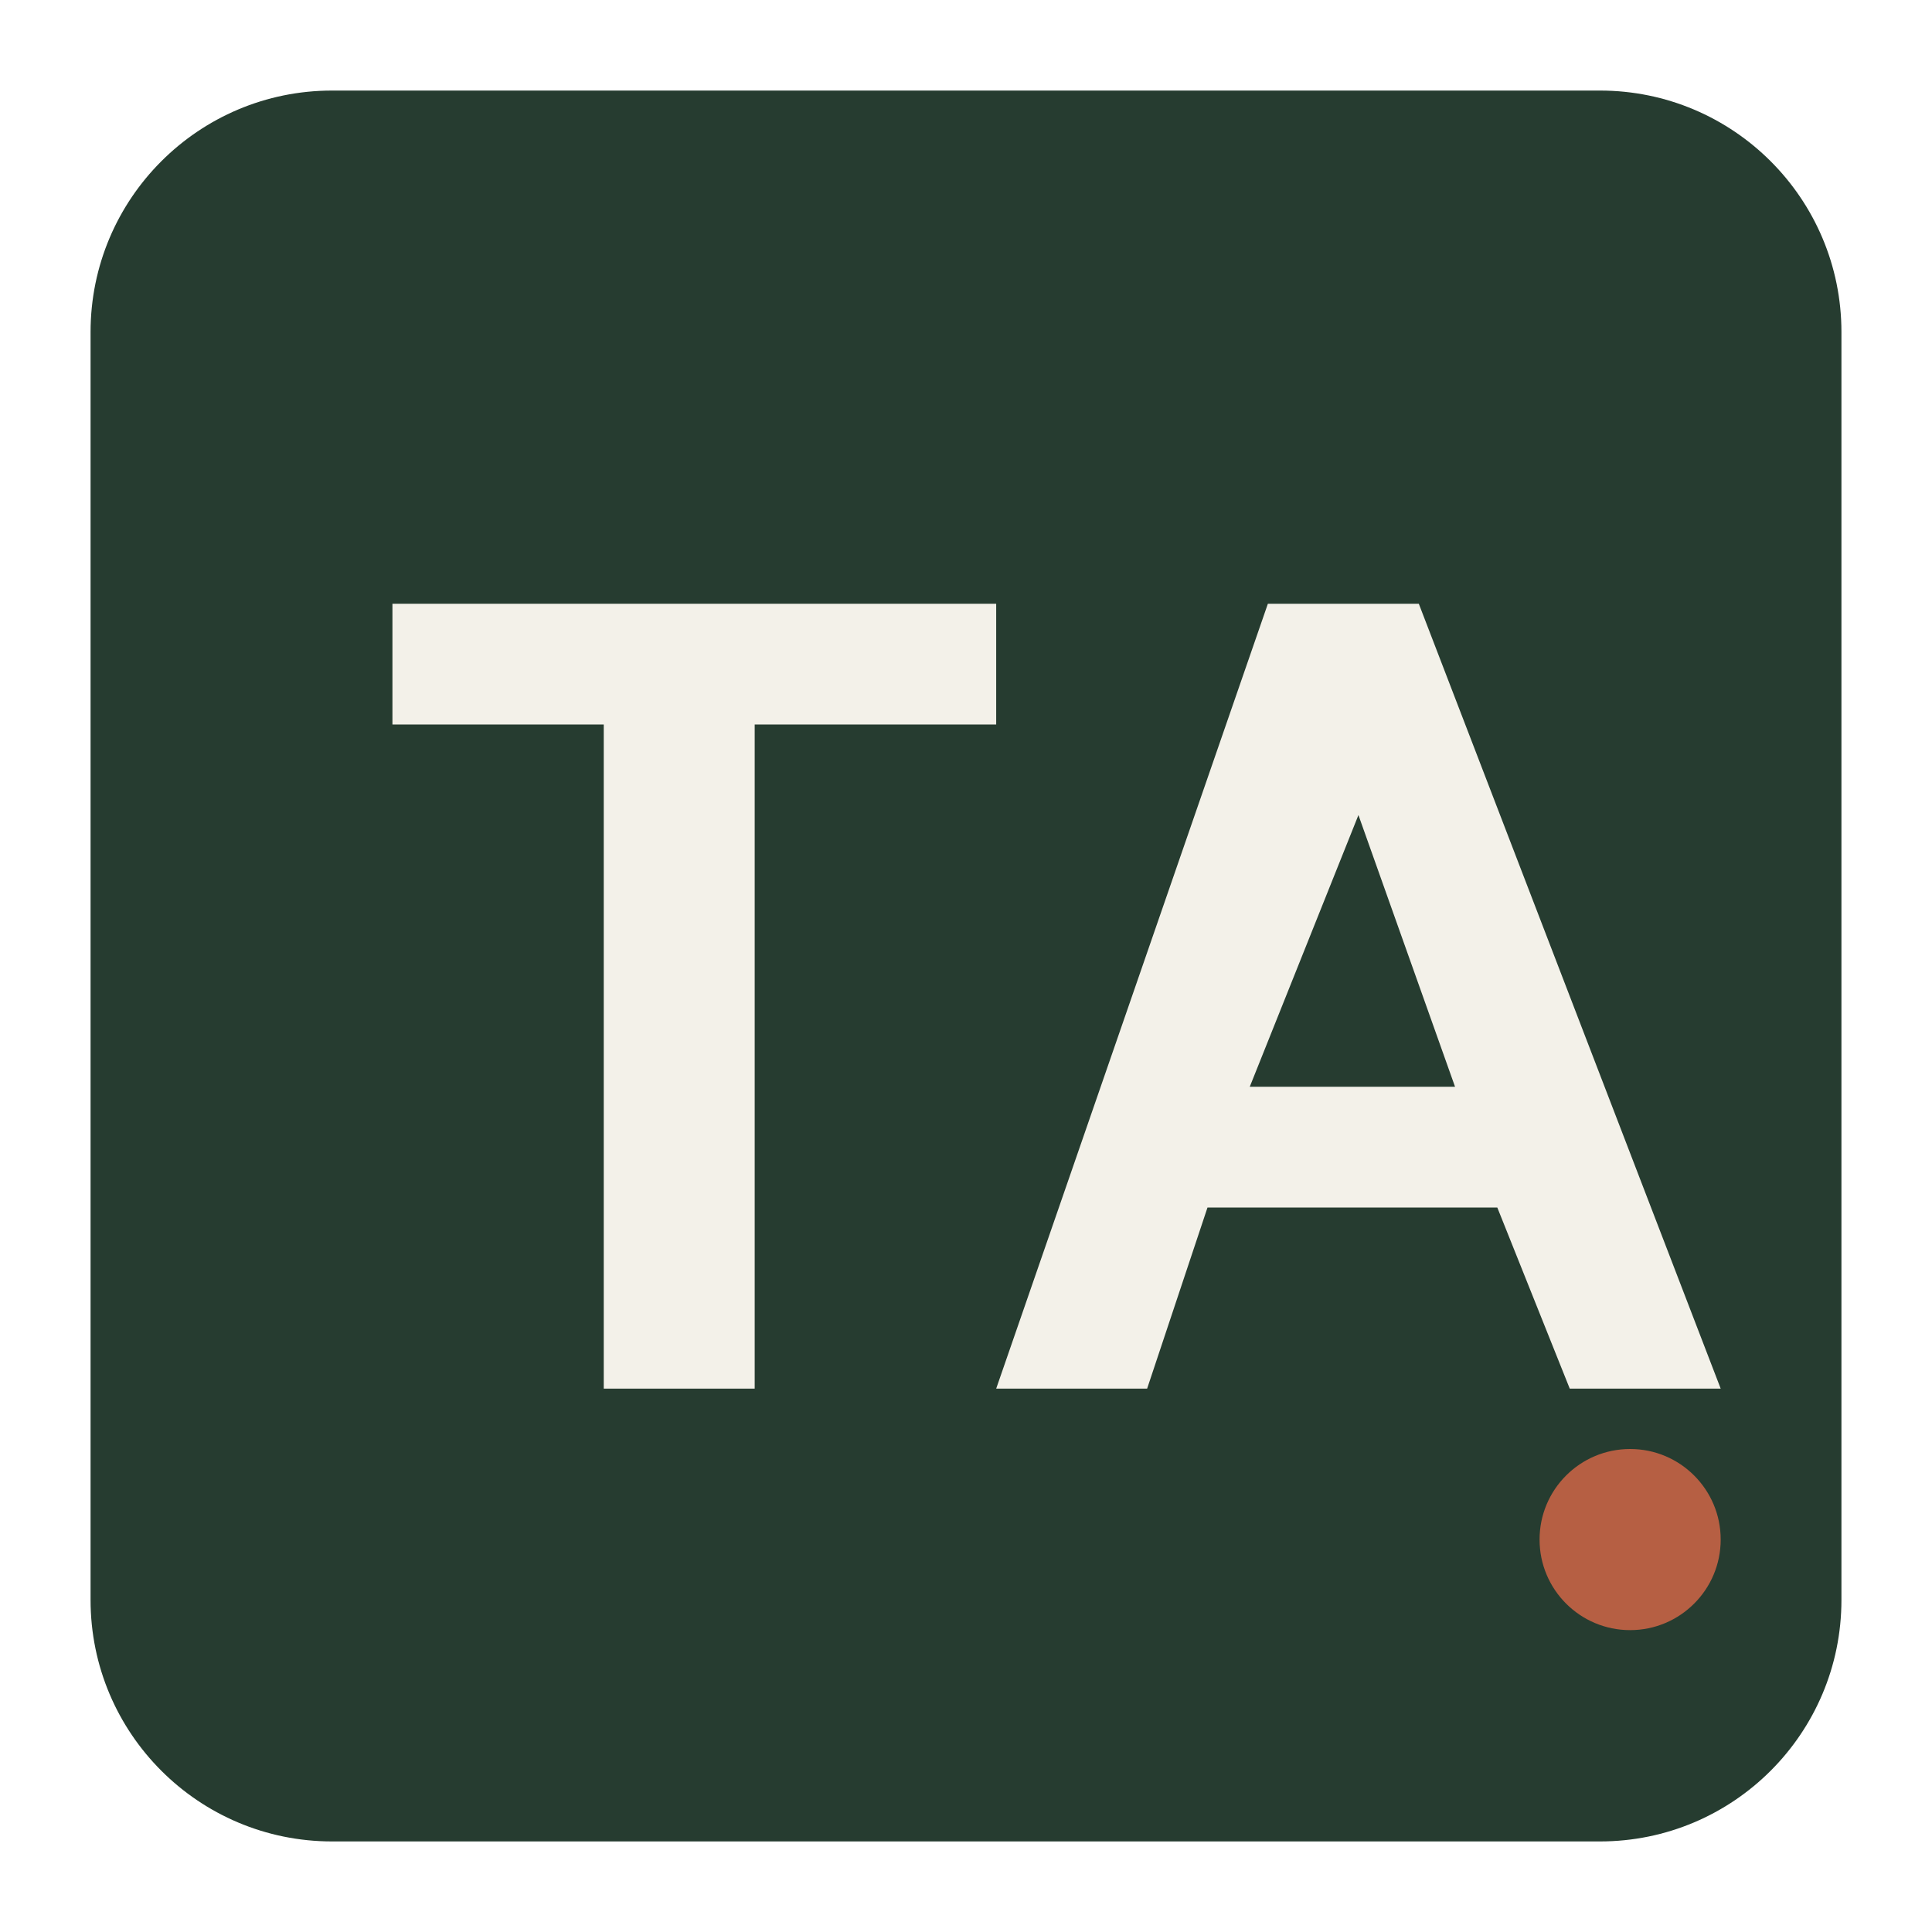
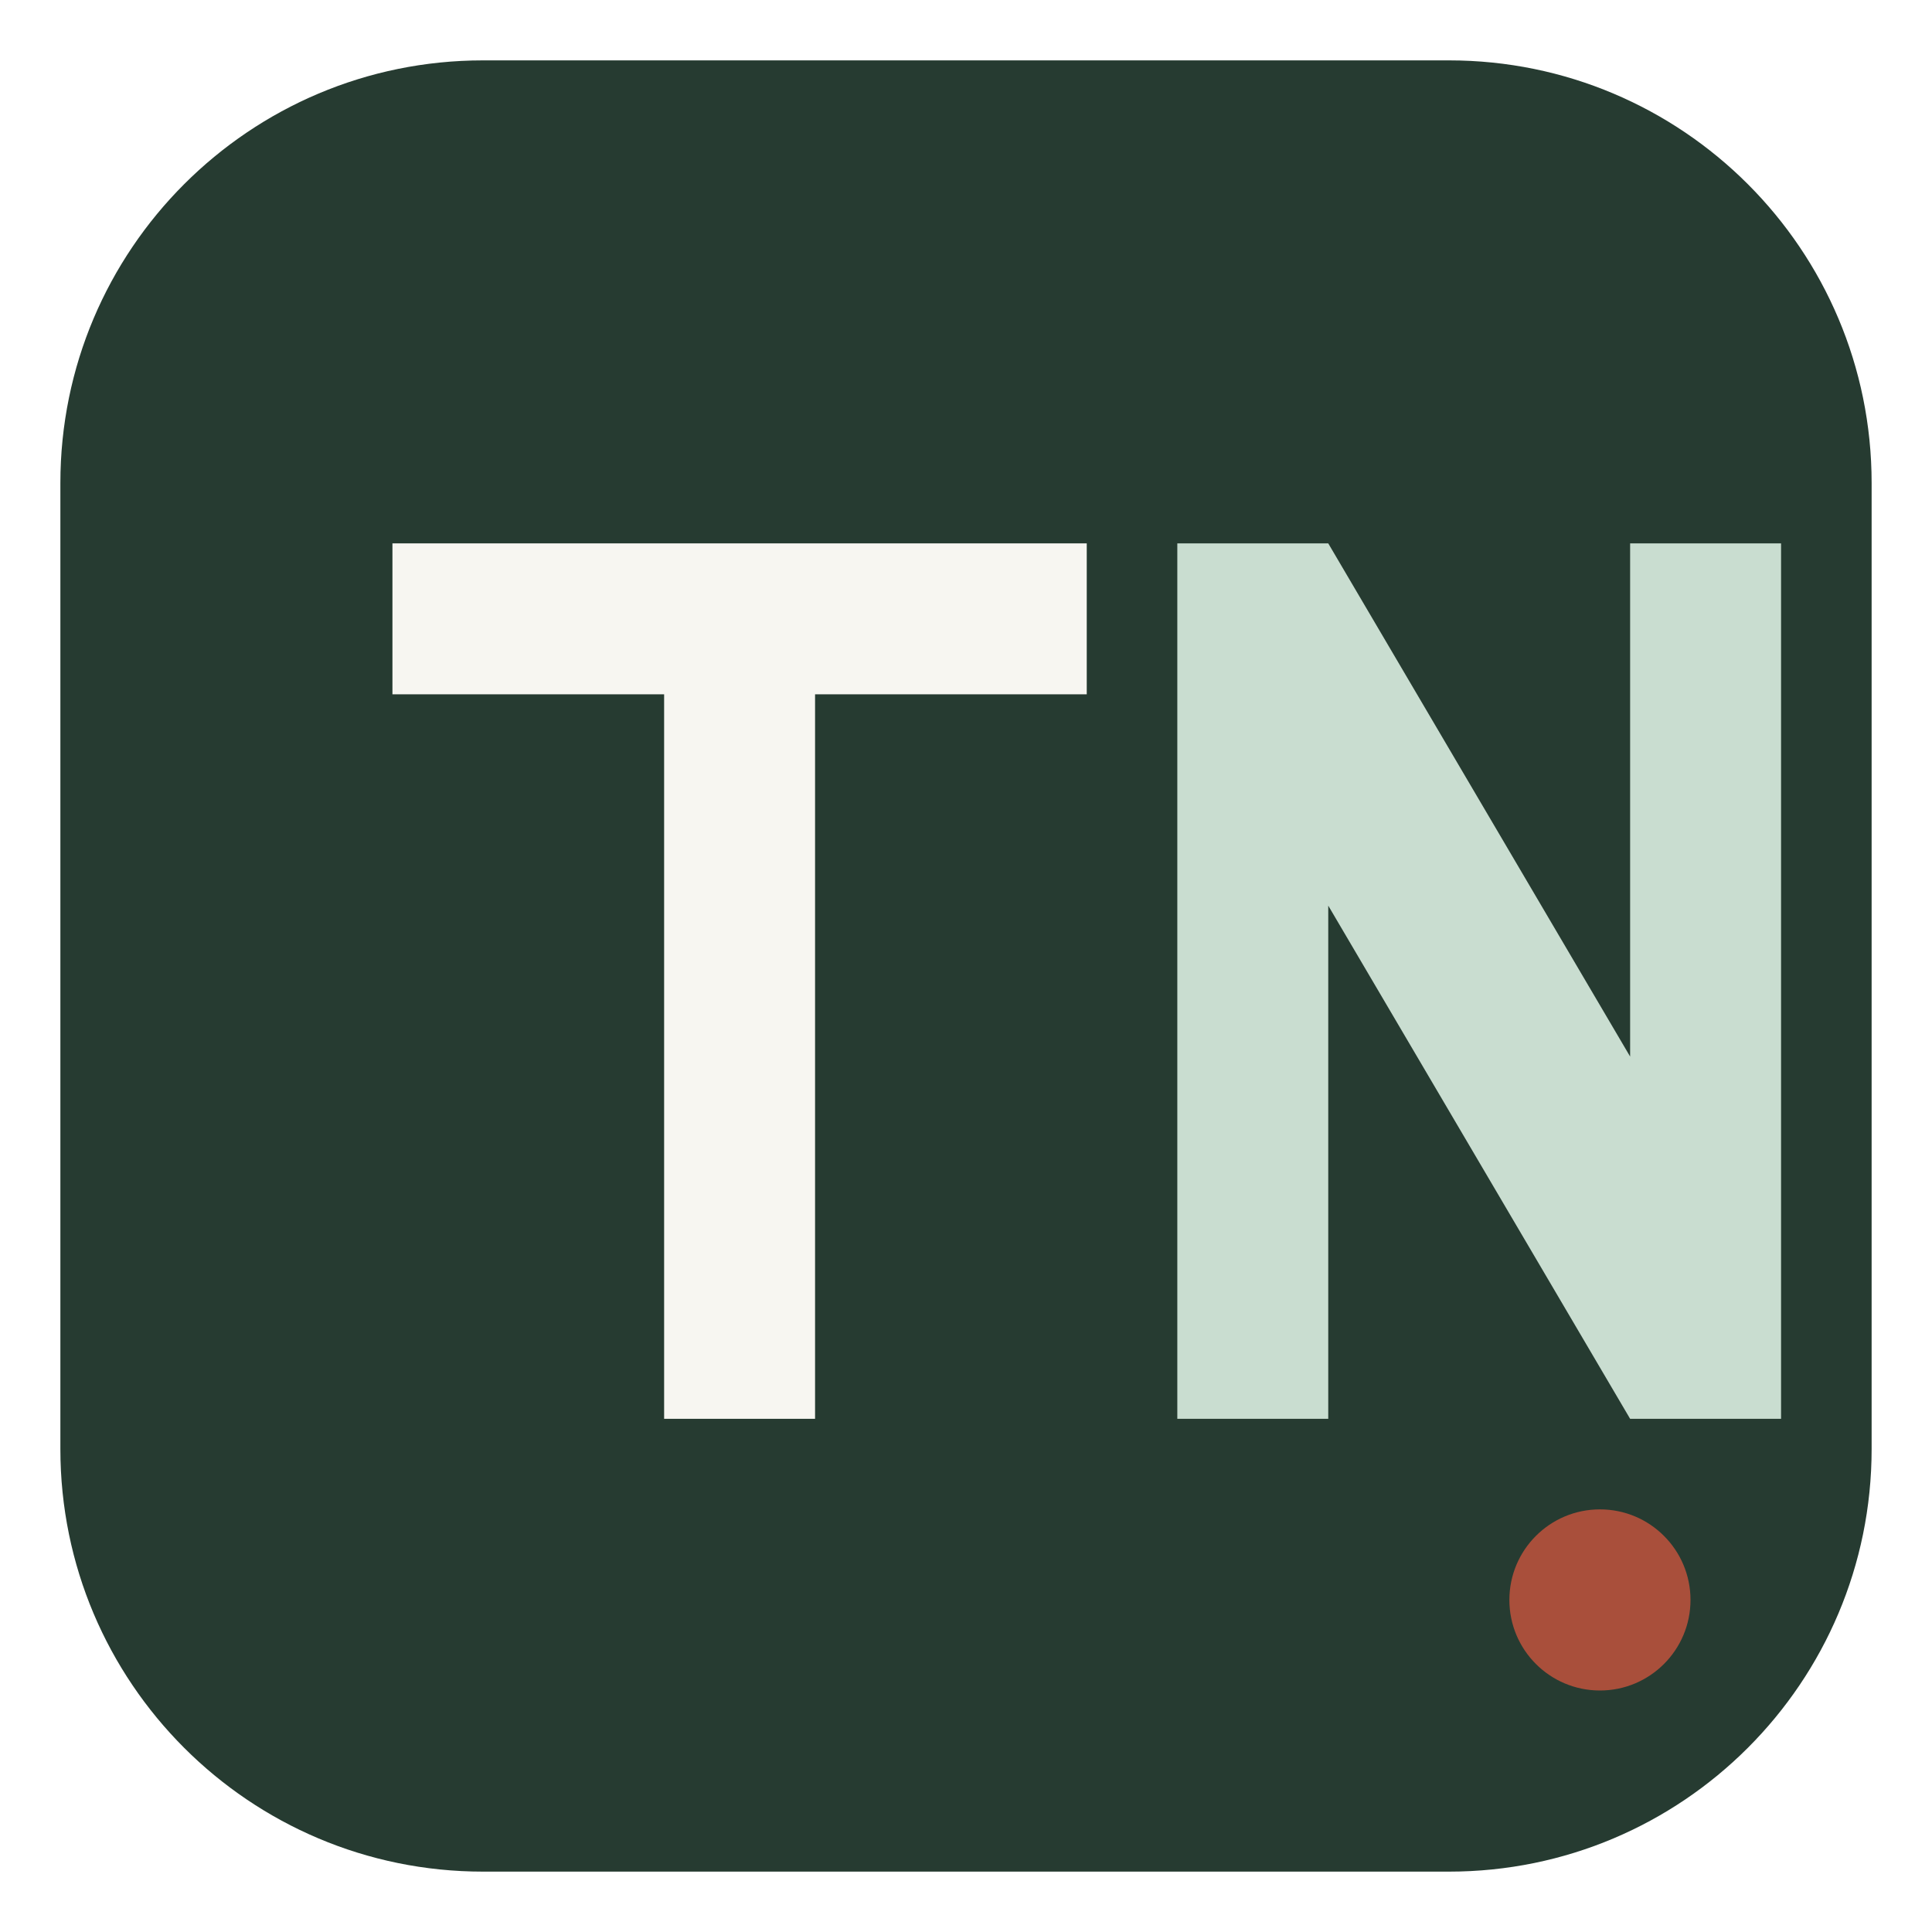
<svg xmlns="http://www.w3.org/2000/svg" viewBox="0 0 64 64">
-   <rect x="3" y="3" width="58" height="58" rx="8" fill="#263c30" />
-   <path d="M13 20h20v4H25v22h-5V24h-7z" fill="#f3f1e9" />
-   <path fill-rule="evenodd" d="M33 46 42 20h5l10 26h-5l-2.4-6H40l-2 6zm8.4-10h6.8L45 27z" fill="#f3f1e9" />
-   <circle cx="54" cy="51" r="3" fill="#b65f43" />
+   <rect x="2" y="2" width="60" height="60" rx="14" fill="#263b31" />
+   <path d="M13 18h23v5h-9v24h-5V23h-9z" fill="#f7f6f1" />
+   <path d="M39 47V18h5l10 17V18h5v29h-5L44 30v17z" fill="#c9ddd0" />
+   <circle cx="53" cy="53" r="3" fill="#a94f3b" />
</svg>
